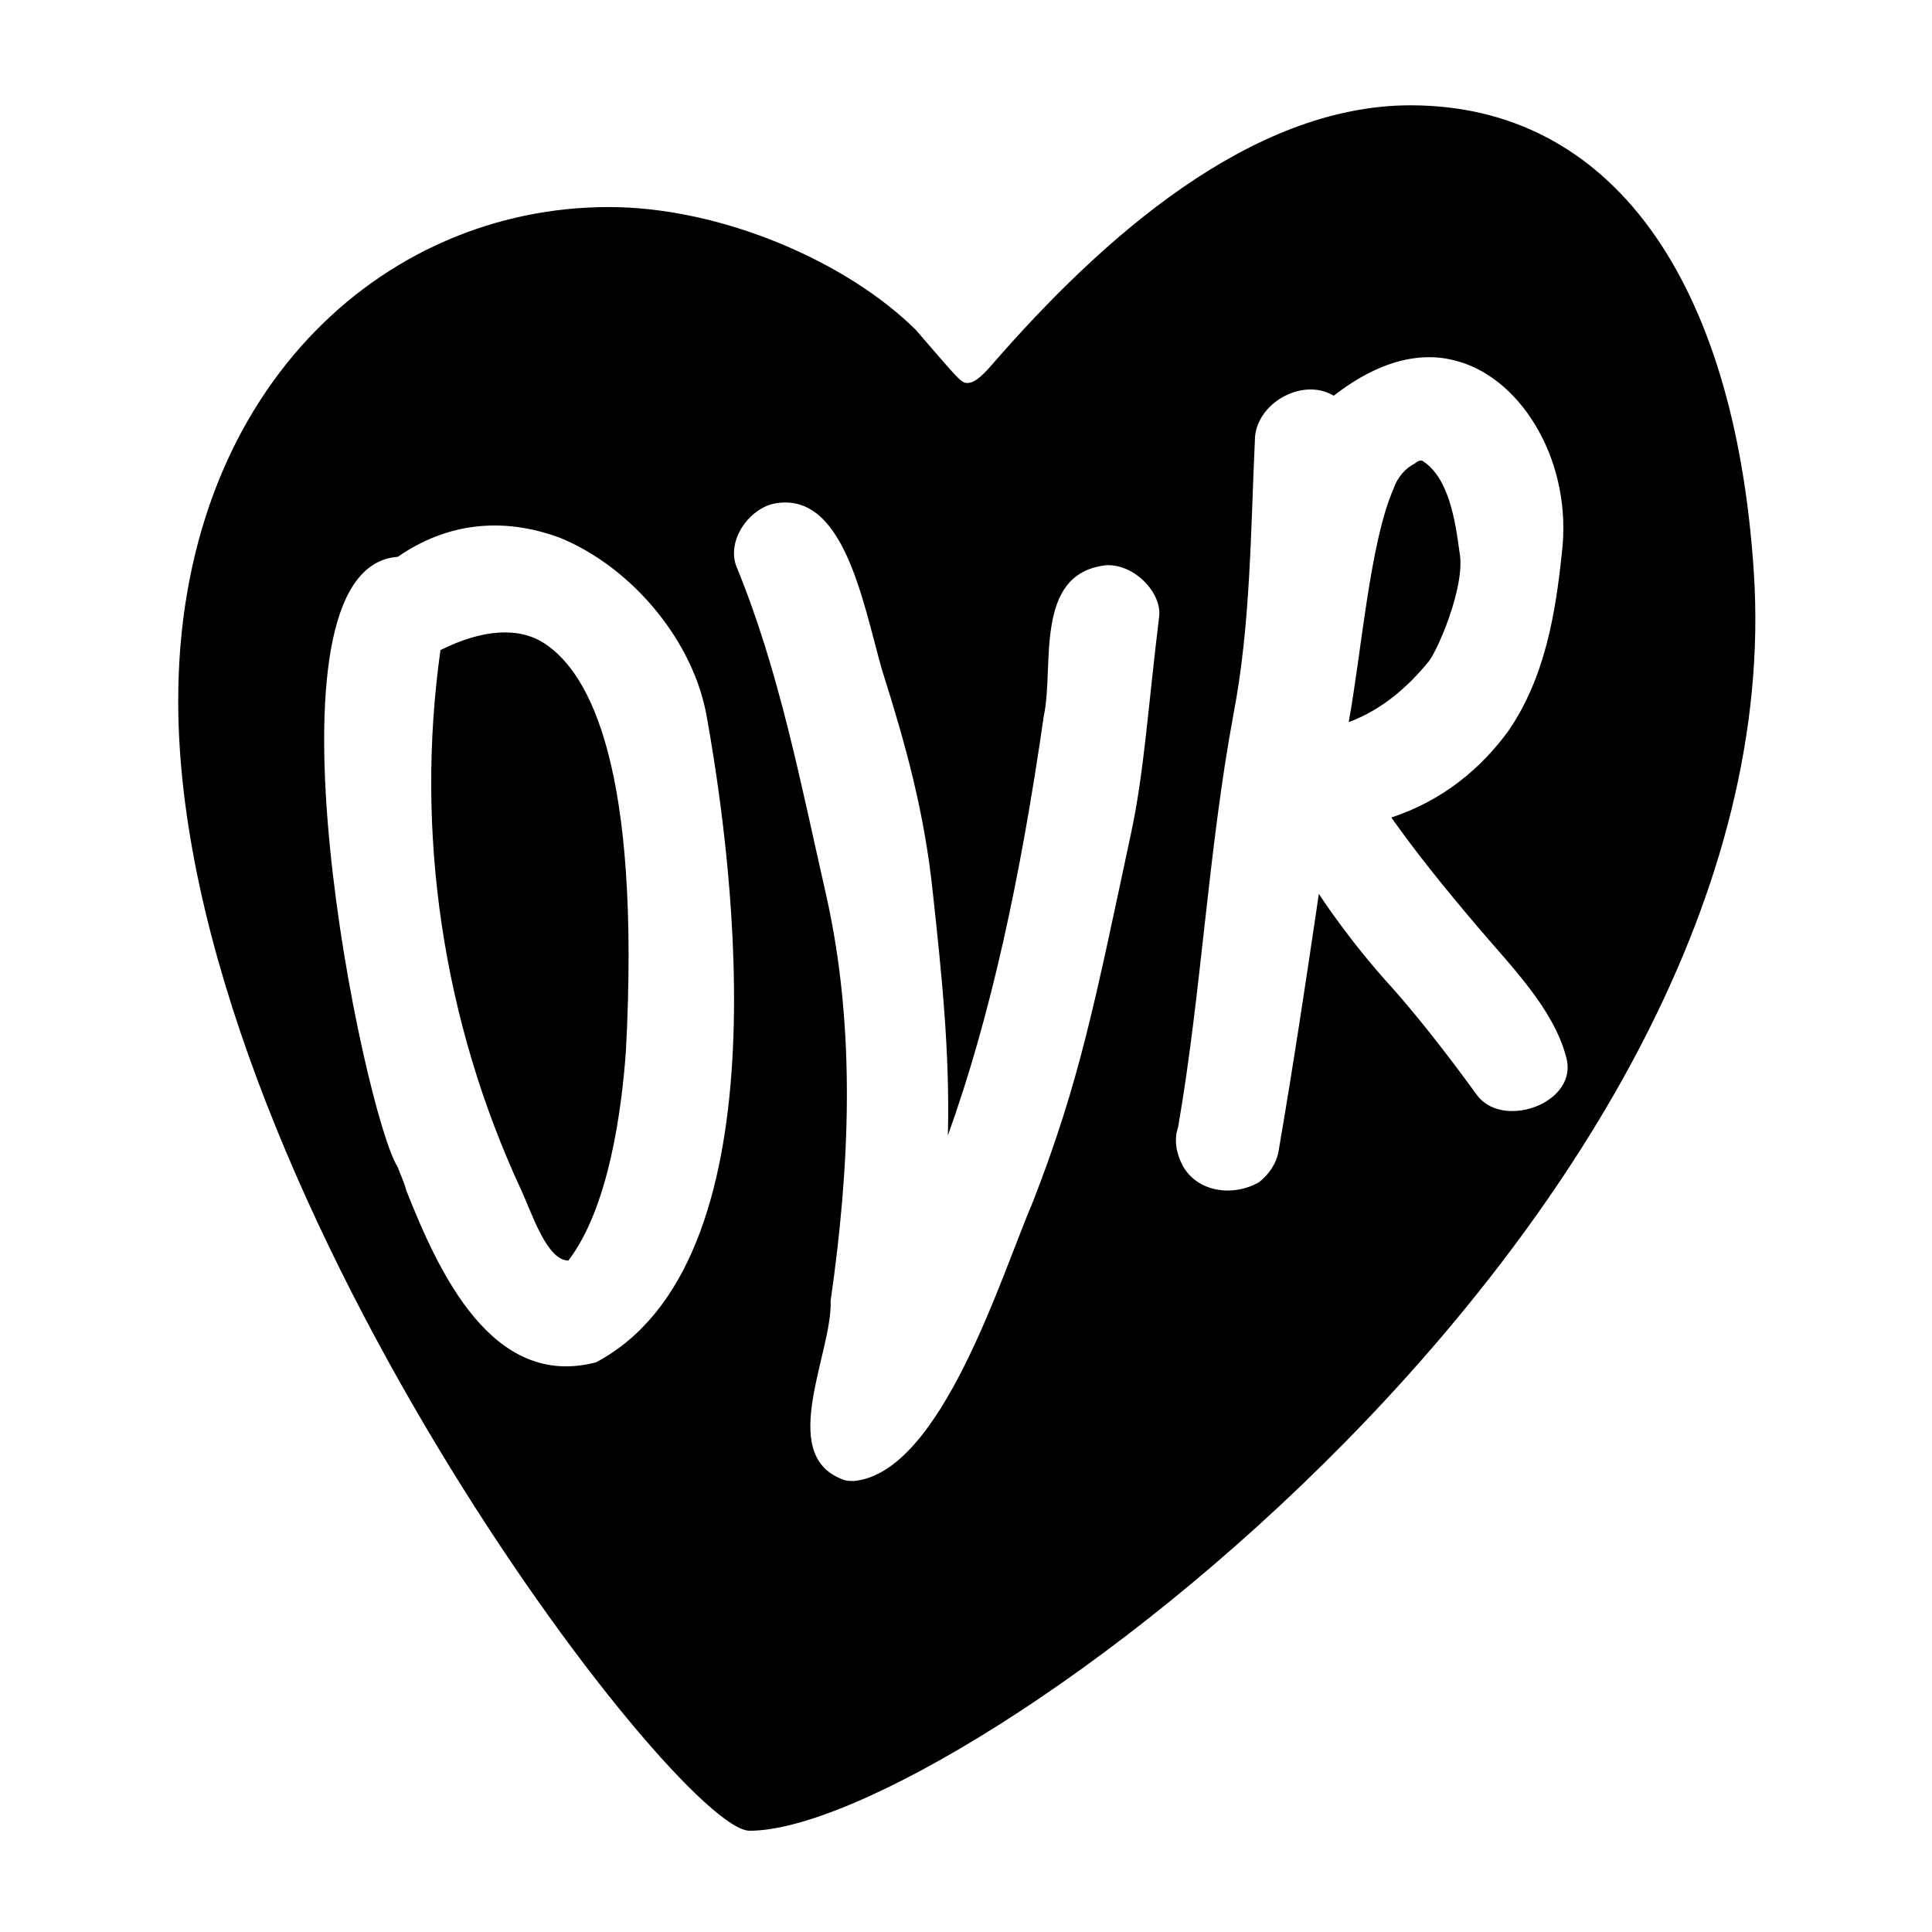
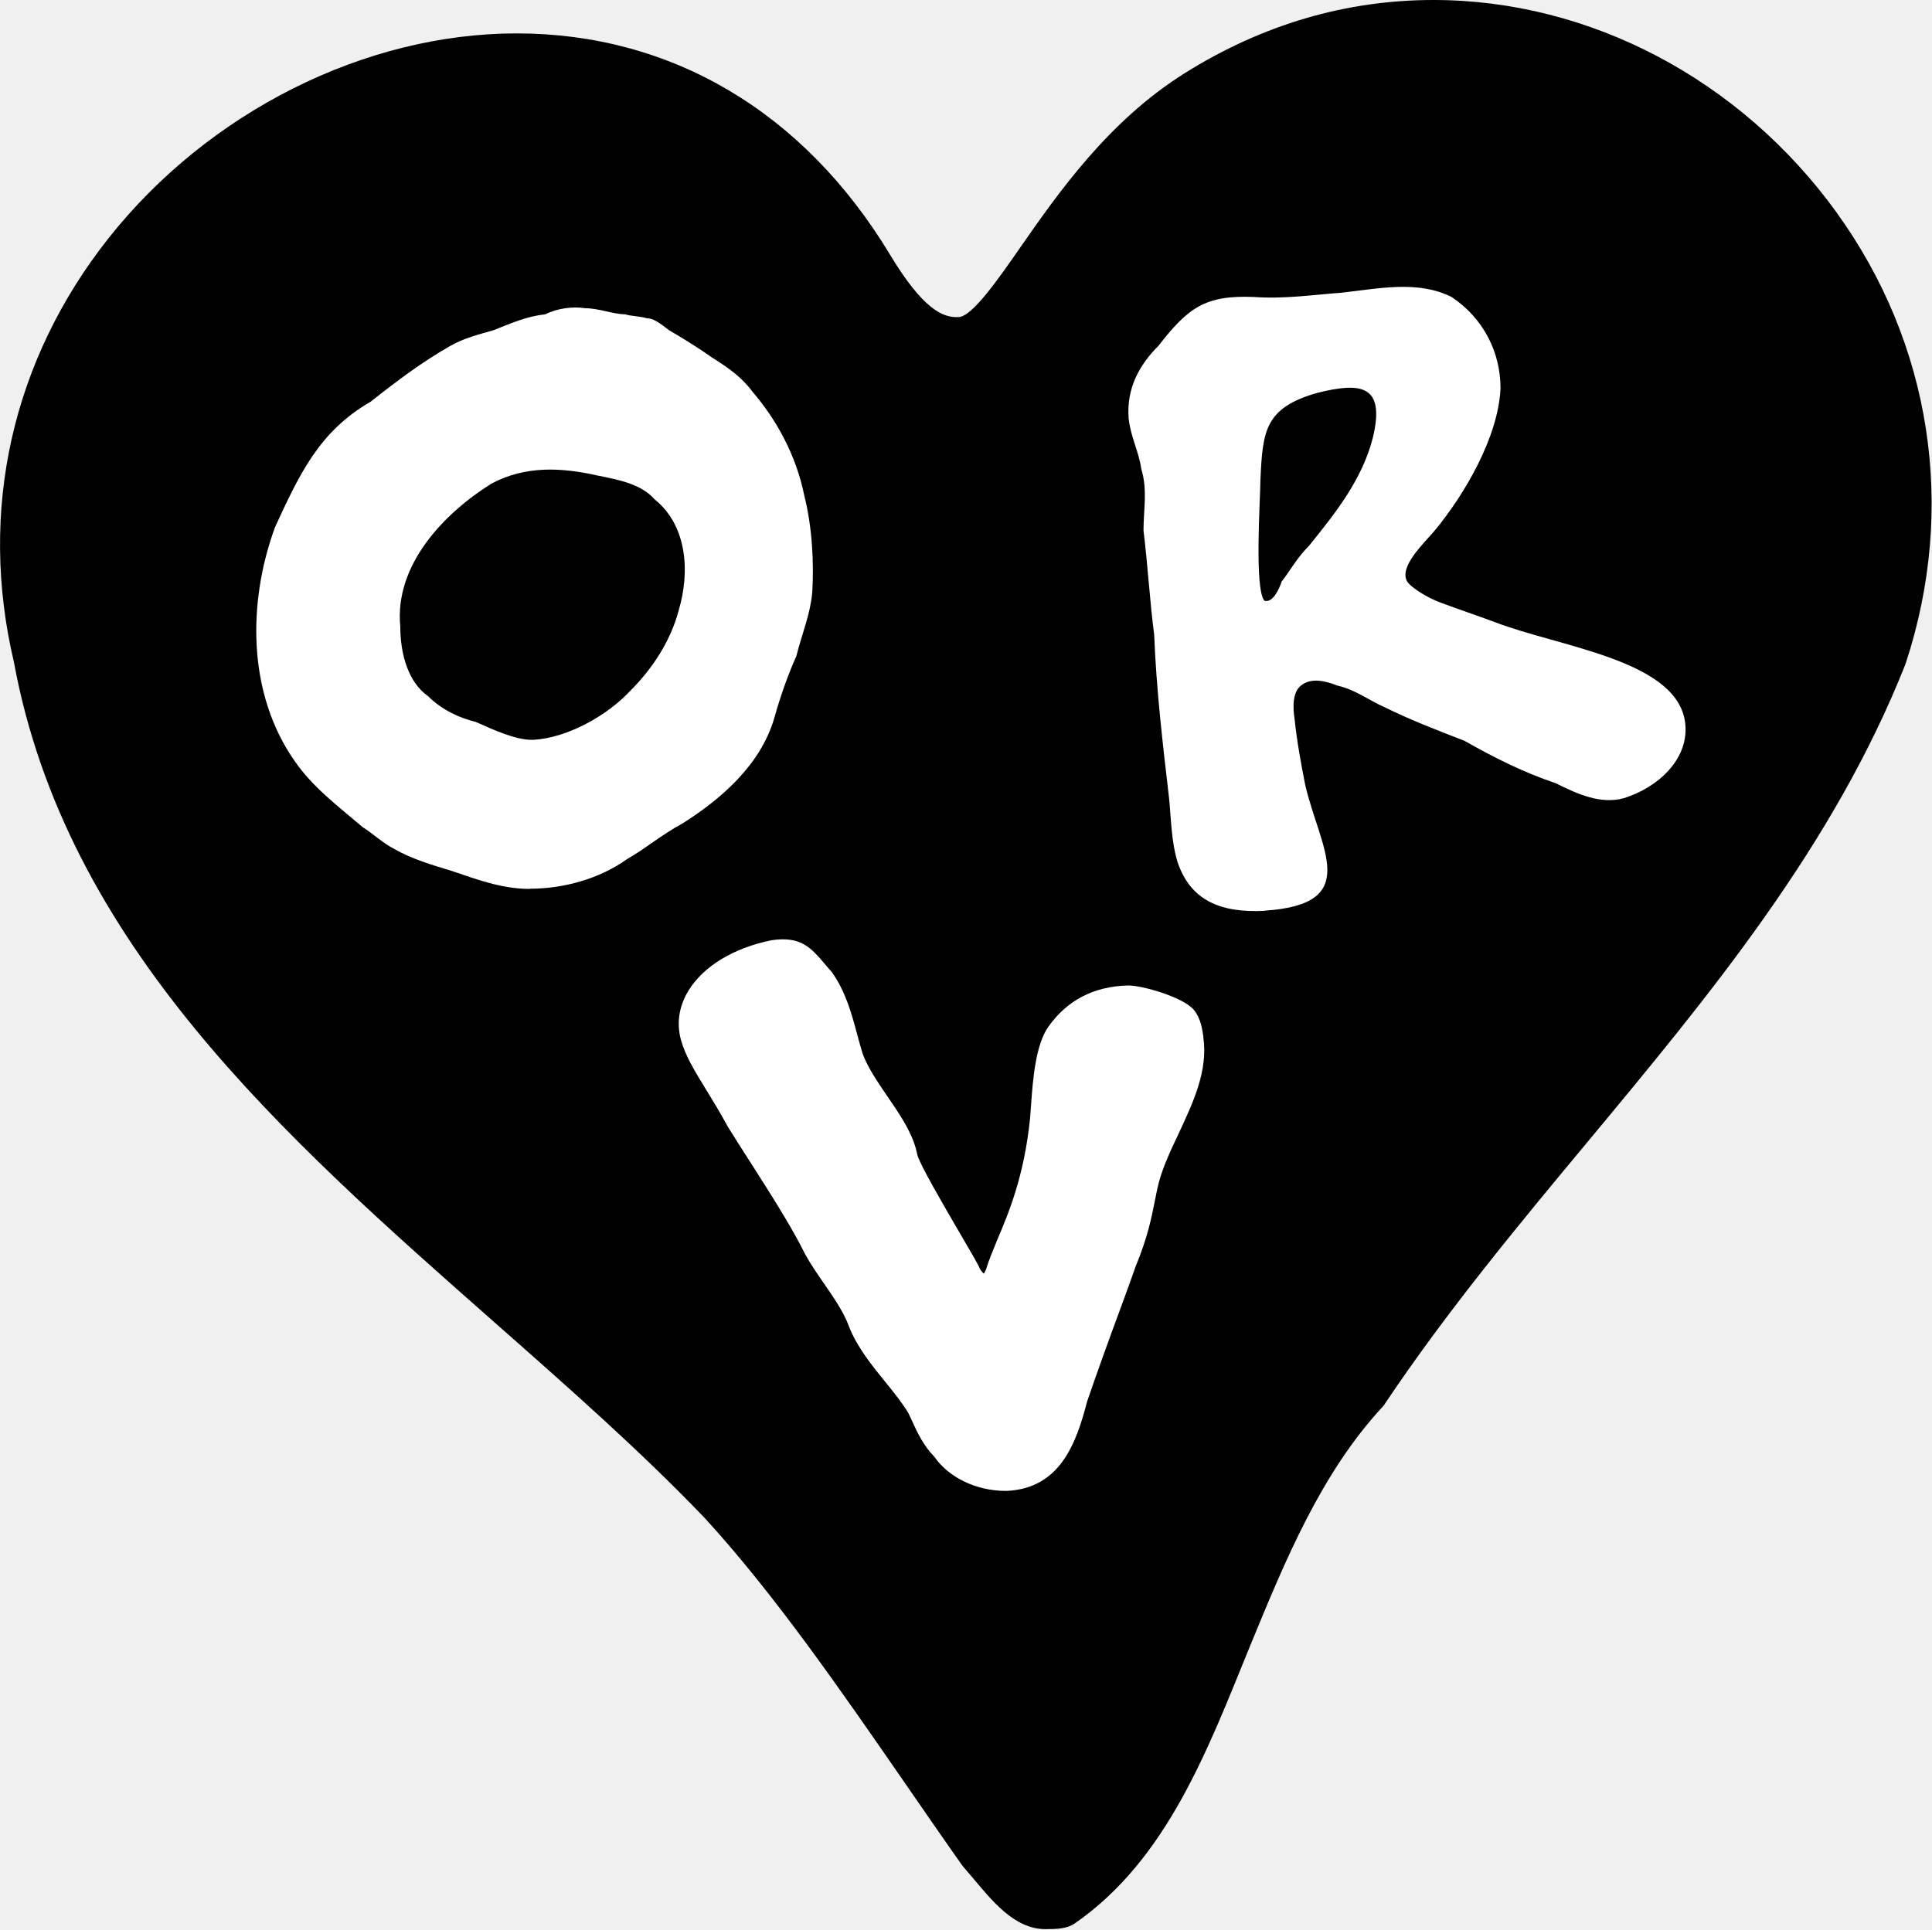
- <svg xmlns="http://www.w3.org/2000/svg" width="477" height="477" viewBox="0 0 477 477" fill="none">
-   <rect width="477" height="477" fill="white" />
-   <path d="M185.072 452C236.131 452 443.528 299.708 433 141.135C428.262 68.914 397.732 26 348.252 26C308.773 26 271.926 58.971 245.08 89.848C241.922 93.511 240.342 94.558 238.763 94.558C237.184 94.558 236.131 92.988 226.13 81.474C209.286 64.727 178.229 51.12 150.33 51.12C94.007 51.12 44 97.174 44 173.059C44 291.334 167.175 452 185.072 452ZM147.172 336.342C121.379 343.145 108.219 313.838 100.323 293.951C99.797 291.858 98.744 289.764 98.218 288.194C89.796 275.111 61.897 140.088 98.218 137.472C110.325 129.098 124.011 127.528 138.223 132.762C156.12 140.088 171.386 158.405 174.544 177.246C181.387 215.45 193.494 311.744 147.172 336.342ZM140.329 311.221C150.33 298.138 153.488 274.064 154.541 259.41C158.226 189.283 145.593 166.256 134.539 158.929C128.222 154.742 119.273 155.265 108.746 160.499C102.429 205.506 109.272 252.084 128.748 293.951C131.38 299.708 135.065 311.221 140.329 311.221ZM210.865 365.649C209.812 365.649 208.759 365.649 207.706 365.125C191.915 358.845 205.601 333.725 205.074 321.165C209.812 288.194 211.391 254.177 204.022 221.206C197.705 193.469 192.441 165.732 181.913 140.088C179.281 133.808 184.545 125.958 190.862 124.388C208.233 120.725 212.97 148.462 217.708 165.209C223.498 183.526 228.235 200.273 230.341 220.683C232.447 240.047 234.552 259.934 234.026 280.344C244.553 251.037 251.923 217.02 257.713 176.722C260.345 164.686 255.081 141.658 272.978 139.565C279.821 139.042 287.191 146.369 286.138 152.649C283.506 174.106 282.453 190.853 279.295 205.506C270.346 247.373 266.662 266.737 255.081 296.568C247.185 314.885 232.447 363.555 210.865 365.649ZM310.878 291.858C304.562 295.521 295.613 294.474 291.928 287.671C290.349 284.531 289.823 281.391 290.875 278.251C296.666 244.757 298.245 210.216 304.562 176.199C308.773 154.219 308.773 131.192 309.825 108.688C309.825 99.791 321.406 92.988 329.302 97.698C341.409 88.278 351.936 86.708 360.359 89.324C376.15 94.034 388.257 114.445 385.625 136.425C384.046 151.602 381.414 167.302 372.465 180.386C365.622 189.806 356.147 197.656 343.514 201.843C349.831 210.74 356.147 218.59 364.57 228.533C372.992 238.477 383.52 248.943 386.678 260.98C389.836 271.971 371.939 278.774 365.096 270.924C364.57 270.4 355.095 256.794 344.041 244.233C332.986 232.197 325.617 220.683 325.617 220.683C322.459 242.14 319.3 263.074 315.616 284.531C315.089 287.147 313.51 289.764 310.878 291.858ZM332.986 178.292C341.409 175.152 347.725 169.396 352.463 163.639C354.568 161.545 361.938 144.799 360.359 136.425C359.306 128.575 357.727 118.108 351.41 113.921C350.884 113.398 349.831 113.921 349.304 114.445C347.199 115.491 345.093 117.585 344.041 120.725C338.25 133.808 336.145 161.022 332.986 178.292Z" fill="black" />
+ <svg xmlns="http://www.w3.org/2000/svg" id="Calque_2" data-name="Calque 2" viewBox="0 0 96 95.89">
+   <defs>
+     <style>
+       .cls-1 {
+         fill: #fff;
+       }
+     </style>
+   </defs>
+   <g id="Calque_1-2" data-name="Calque 1">
+     <g>
+       <path d="M91.26,10.56c-4.78-6.61-12.27-10.56-20.03-10.56-4.35,0-8.5,1.22-12.35,3.63-3.82,2.39-6.33,6.01-8.17,8.65-1.12,1.61-2.39,3.44-3.07,3.48-.04,0-.08,0-.11,0-.67,0-1.65-.35-3.31-3.11C39.95,5.57,33.36,1.66,25.67,1.66h0c-7.54,0-15.3,3.9-20.27,10.17C.59,17.91-1.08,25.39.69,32.9c2.58,14.03,13.41,23.59,23.89,32.83,3.74,3.3,7.27,6.41,10.44,9.72,3.48,3.8,6.78,8.59,9.98,13.22.95,1.37,1.88,2.73,2.81,4.04l.04.05.04.05c.13.15.27.32.42.49.93,1.1,2.07,2.58,3.63,2.58.59,0,1.08-.02,1.46-.28,4.62-3.2,6.64-8.72,8.73-13.83,1.73-4.21,3.52-8.57,6.58-11.86l.06-.07.05-.08c3.08-4.6,6.65-8.9,10.11-13.06,5.99-7.21,12.18-14.66,15.75-23.69v-.03s.02-.03.02-.03c2.53-7.7,1.28-15.86-3.45-22.4Z" />
+       <path class="cls-1" d="M26.31,44.18h0c-1.38,0-2.67-.49-3.85-.89-.99-.3-1.98-.59-2.86-1.09-.59-.3-1.09-.79-1.58-1.09-1.28-1.09-2.47-1.98-3.36-3.26-2.37-3.36-2.37-7.9-.99-11.66,1.19-2.57,2.17-4.74,4.74-6.22,1.38-1.09,2.57-1.98,3.95-2.77.69-.4,1.48-.59,2.17-.79.99-.4,1.68-.69,2.57-.79.59-.3,1.38-.4,1.98-.3.69,0,1.38.3,1.98.3.3.1.79.1,1.09.2.3,0,.59.2,1.09.59.69.4,1.48.89,2.17,1.38.79.49,1.48.99,1.98,1.68,1.19,1.38,2.17,3.16,2.57,5.14.4,1.58.49,3.36.4,4.84-.1,1.09-.49,1.98-.79,3.16-.4.89-.79,1.98-1.09,3.06-.69,2.37-2.67,4.05-4.54,5.24-1.09.59-1.88,1.28-2.77,1.78-1.38.99-3.16,1.48-4.84,1.48ZM26.41,36.77h.1c1.68-.1,3.66-1.19,4.84-2.47,1.09-1.09,1.98-2.47,2.37-3.95.59-1.98.4-4.25-1.19-5.53-.69-.79-1.88-.99-2.86-1.19-1.78-.4-3.56-.49-5.24.4-2.37,1.48-4.84,4.05-4.54,7.11,0,1.38.4,2.77,1.38,3.46.69.69,1.58,1.09,2.37,1.28.89.4,1.98.89,2.77.89Z" />
+       <path class="cls-1" d="M59.8,51.56c-.06-.42-.14-.95-.47-1.36-.51-.63-2.59-1.24-3.31-1.22-1.67.05-2.99.73-3.92,2.04-.65.91-.78,2.66-.87,3.94-.02.24-.03.46-.05.65-.29,2.84-1.06,4.68-1.63,6.02-.23.56-.43,1.04-.55,1.45-.06.15-.12.21-.1.22,0,0-.08-.03-.2-.22-.08-.21-.43-.81-1.04-1.85-.78-1.34-1.96-3.36-2.08-3.84-.19-1.01-.84-1.96-1.48-2.89-.48-.71-.98-1.43-1.24-2.14-.1-.32-.18-.64-.27-.96-.28-1.04-.57-2.12-1.26-3.09-.12-.13-.22-.25-.32-.37-.73-.86-1.22-1.42-2.67-1.21-1.88.38-3.38,1.29-4.12,2.49-.48.78-.61,1.62-.39,2.44.21.79.68,1.56,1.27,2.52.32.52.68,1.11,1.06,1.81.34.55.71,1.13,1.09,1.72,1.02,1.6,2.08,3.25,2.77,4.65.28.5.61.98.93,1.44.51.74.99,1.44,1.24,2.14.4,1.01,1.1,1.88,1.78,2.72.44.54.85,1.05,1.16,1.56.06.12.12.25.18.38.27.6.59,1.27,1.1,1.78.73,1.06,2.1,1.72,3.58,1.72h.01c2.68-.11,3.48-2.37,4.02-4.45.52-1.52,1.13-3.2,1.63-4.55.31-.84.58-1.58.77-2.13.59-1.44.78-2.36.94-3.17.07-.34.13-.67.22-1.02.21-.8.59-1.6.99-2.45.72-1.54,1.47-3.13,1.22-4.79Z" />
+       <path class="cls-1" d="M62.84,29.86h0c.42.11.74-.63.84-.95.42-.53.74-1.16,1.37-1.79,1.27-1.58,2.64-3.27,3.17-5.38.63-2.64-.63-2.74-2.74-2.22-2.64.74-2.74,1.9-2.85,4.33,0,.84-.32,5.49.21,6.02ZM62.84,45.27h0c-2.22.11-3.69-.53-4.33-2.43-.32-1.06-.32-2.22-.42-3.17-.32-2.74-.63-5.38-.74-8.13-.21-1.58-.32-3.48-.53-5.17,0-1.06.21-2.01-.11-3.06-.11-.84-.53-1.58-.63-2.53-.11-1.48.53-2.64,1.48-3.59,1.48-1.9,2.32-2.53,4.75-2.43,1.48.11,2.96-.11,4.33-.21,1.9-.21,3.8-.63,5.49.21,1.58,1.06,2.43,2.74,2.43,4.54-.11,2.43-1.79,5.28-3.27,7.07-.53.63-1.79,1.79-1.37,2.53.21.32,1.06.84,1.69,1.06.84.32,1.79.63,2.64.95,3.27,1.27,9.29,1.9,9.5,5.17.11,1.69-1.37,3.06-3.06,3.59-1.16.32-2.32-.21-3.38-.74-1.58-.53-3.06-1.27-4.54-2.11-1.37-.53-2.74-1.06-4.01-1.69-.74-.32-1.37-.84-2.32-1.06-.53-.21-1.27-.42-1.79,0-.42.32-.42,1.06-.32,1.69.11,1.06.32,2.22.53,3.27.74,3.17,2.85,5.91-2.01,6.23Z" />
+     </g>
+   </g>
</svg>
